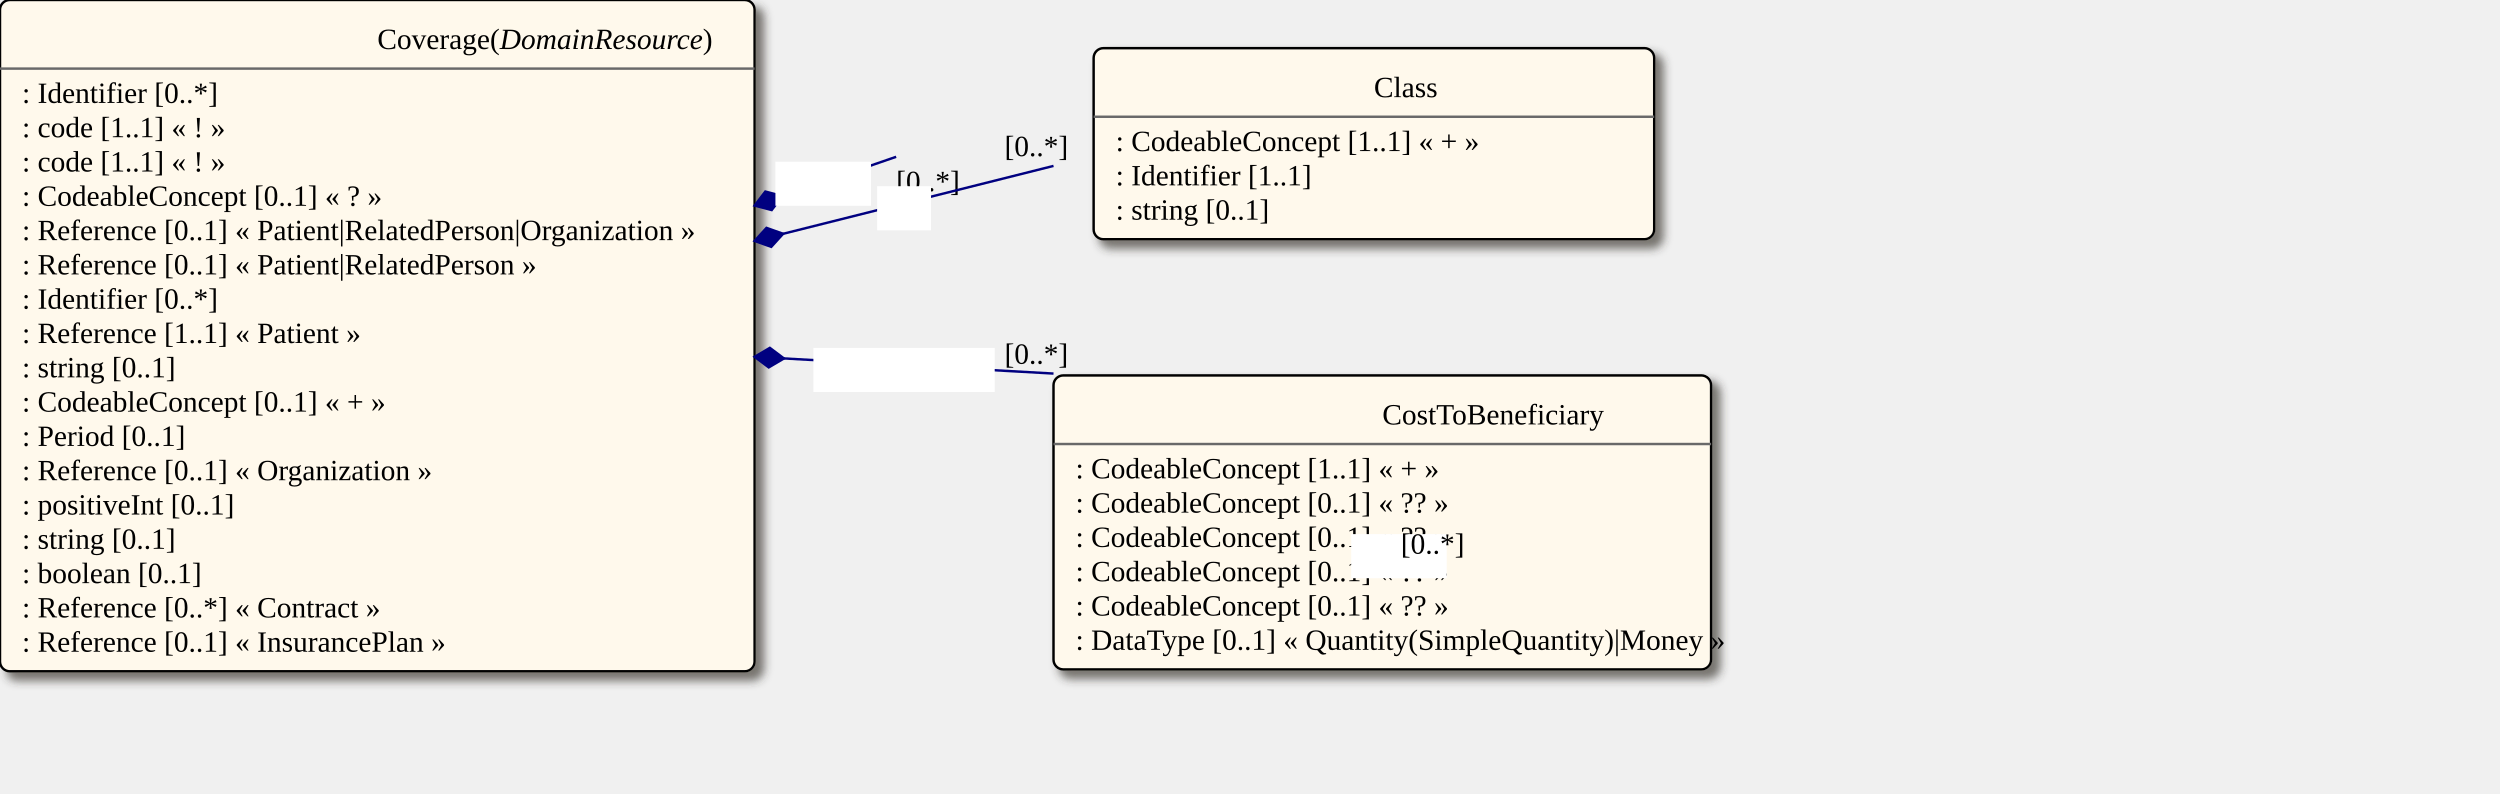
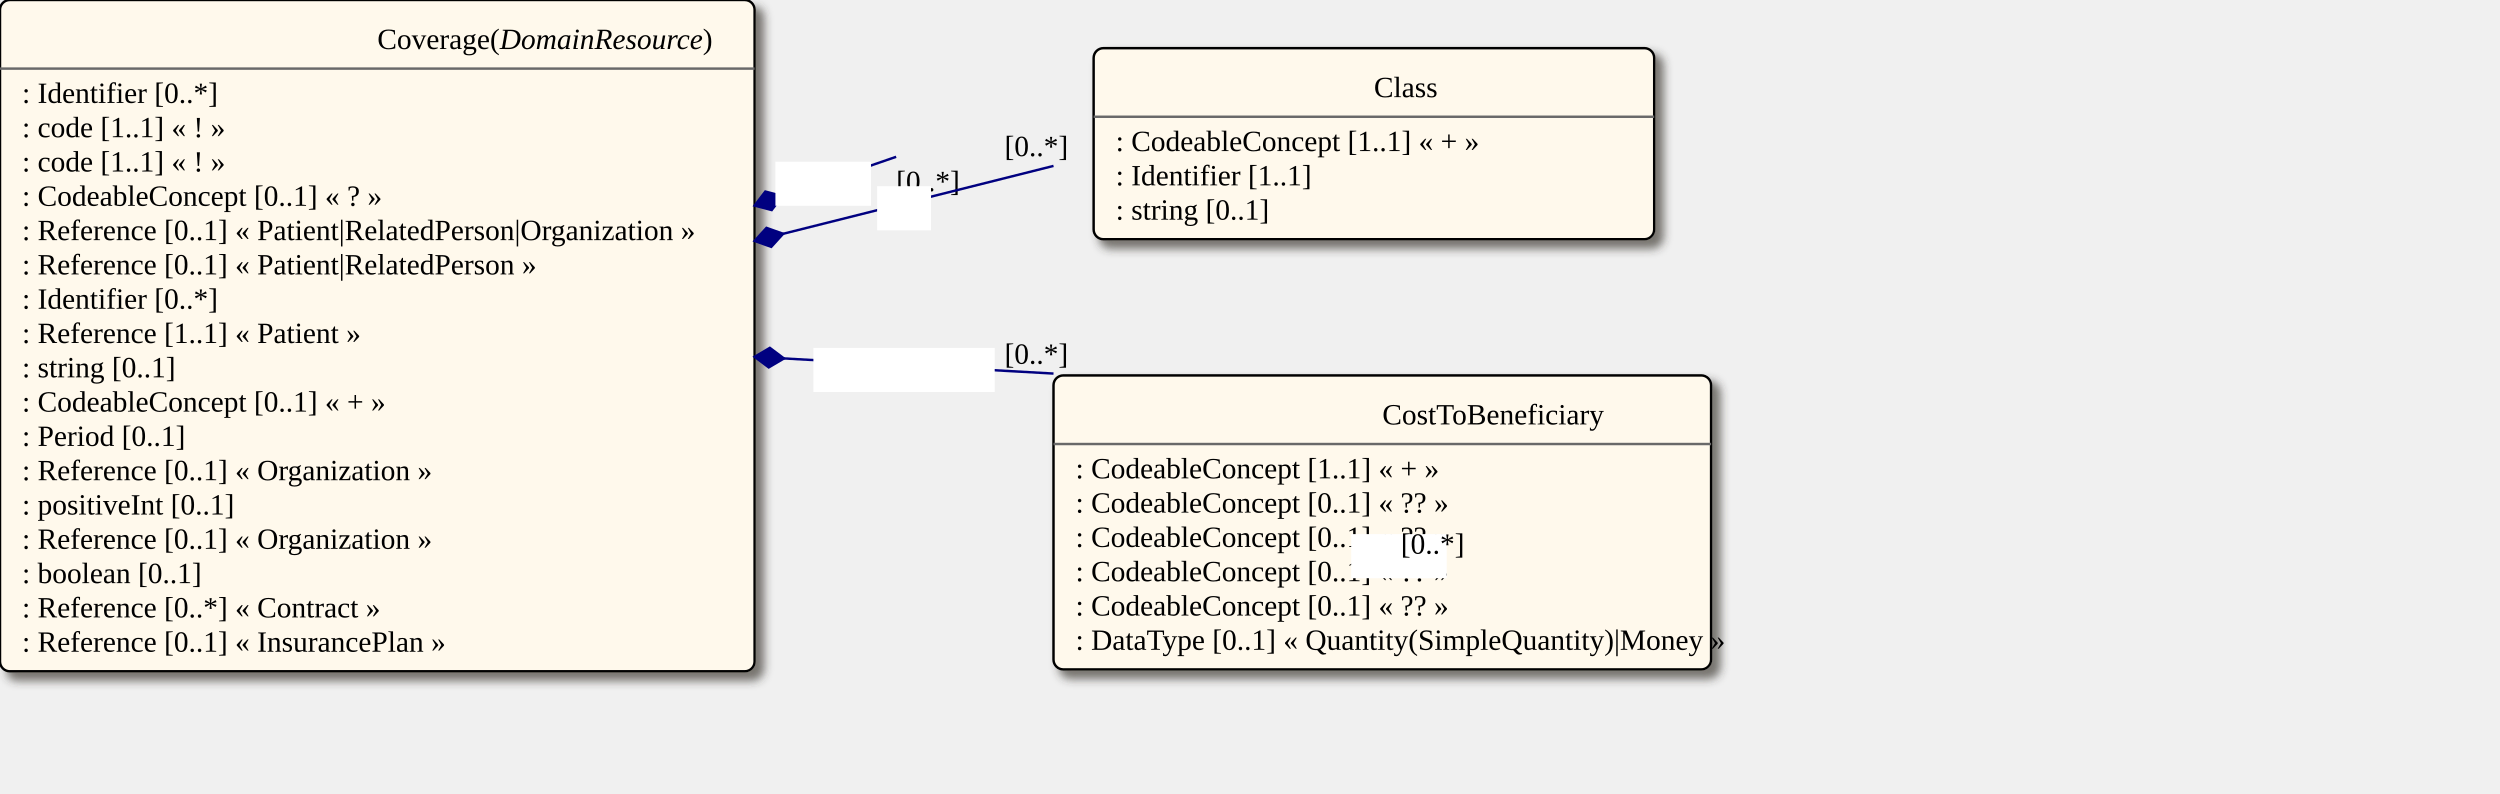
<svg xmlns="http://www.w3.org/2000/svg" xmlns:xlink="http://www.w3.org/1999/xlink" id="n542" version="1.1" width="1020.4" height="324.0">
  <defs id="defs18597">
    <filter id="shadow1" x="-0.023" y="-0.083" width="1.059" height="1.212">
      <feOffset result="offOut" in="SourceGraphic" dx="3" dy="3" id="feOffset18588" />
      <feColorMatrix result="matrixOut" in="offOut" type="matrix" values="0.2 0 0 0 0 0 0.2 0 0 0 0 0 0.2 0 0 0 0 0 1 0" id="feColorMatrix18590" />
      <feGaussianBlur result="blurOut" in="matrixOut" stdDeviation="2" id="feGaussianBlur18592" />
      <feBlend in="SourceGraphic" in2="blurOut" mode="normal" id="feBlend18594" />
    </filter>
  </defs>
  <g id="n543">
    <rect id="Coverage" x="0.0" y="0.0" rx="4" ry="4" width="308.0" height="274.0" filter="url(#shadow1)" style="fill:#fff9ec;stroke:black;stroke-width:1" />
    <line id="n544" x1="0.0" y1="28.0" x2="308.0" y2="28.0" style="stroke:dimgrey;stroke-width:1" />
    <text id="n545" x="154.0" y="20.0" fill="black" class="diagram-class-title  diagram-class-resource">Coverage<tspan class="diagram-class-title-link" id="tspan18602"> (<a id="n546" xlink:href="domainresource.html#DomainResource" class="diagram-class-reference" style="font-style: italic">DomainResource</a>)</tspan>
    </text>
    <text id="n547" x="6.0" y="42.0" fill="black" class="diagram-class-detail">
      <a id="n548" xlink:href="coverage-definitions.html#Coverage.identifier" /> : <a id="n549" xlink:href="datatypes.html#Identifier">Identifier</a> [0..*]</text>
    <text id="n553" x="6.0" y="56.0" fill="black" class="diagram-class-detail">
      <a id="n554" xlink:href="coverage-definitions.html#Coverage.status" /> : <a id="n555" xlink:href="datatypes.html#code">code</a> [1..1] « <a id="n556" xlink:href="valueset-fm-status.html" />! »</text>
    <text id="n563" x="6.0" y="70.0" fill="black" class="diagram-class-detail">
      <a id="n564" xlink:href="coverage-definitions.html#Coverage.kind" /> : <a id="n565" xlink:href="datatypes.html#code">code</a> [1..1] « <a id="n566" xlink:href="valueset-coverage-kind.html" />! »</text>
    <text id="n573" x="6.0" y="84.0" fill="black" class="diagram-class-detail">
      <a id="n574" xlink:href="coverage-definitions.html#Coverage.type" /> : <a id="n575" xlink:href="datatypes.html#CodeableConcept">CodeableConcept</a> [0..1] « <a id="n576" xlink:href="valueset-coverage-type.html" />? »</text>
    <text id="n581" x="6.0" y="98.0" fill="black" class="diagram-class-detail">
      <a id="n582" xlink:href="coverage-definitions.html#Coverage.policyHolder" /> : <a id="n583" xlink:href="references.html#Reference">Reference</a> [0..1] « <a id="n584" xlink:href="patient.html#Patient">Patient</a>|<a id="n585" xlink:href="relatedperson.html#RelatedPerson">RelatedPerson</a>|<a id="n586" xlink:href="organization.html#Organization">Organization</a> »</text>
    <text id="n593" x="6.0" y="112.0" fill="black" class="diagram-class-detail">
      <a id="n594" xlink:href="coverage-definitions.html#Coverage.subscriber" /> : <a id="n595" xlink:href="references.html#Reference">Reference</a> [0..1] « <a id="n596" xlink:href="patient.html#Patient">Patient</a>|<a id="n597" xlink:href="relatedperson.html#RelatedPerson">RelatedPerson</a> »</text>
    <text id="n603" x="6.0" y="126.0" fill="black" class="diagram-class-detail">
      <a id="n604" xlink:href="coverage-definitions.html#Coverage.subscriberId" /> : <a id="n605" xlink:href="datatypes.html#Identifier">Identifier</a> [0..*]</text>
    <text id="n609" x="6.0" y="140.0" fill="black" class="diagram-class-detail">
      <a id="n610" xlink:href="coverage-definitions.html#Coverage.beneficiary" /> : <a id="n611" xlink:href="references.html#Reference">Reference</a> [1..1] « <a id="n612" xlink:href="patient.html#Patient">Patient</a> »</text>
    <text id="n617" x="6.0" y="154.0" fill="black" class="diagram-class-detail">
      <a id="n618" xlink:href="coverage-definitions.html#Coverage.dependent" /> : <a id="n619" xlink:href="datatypes.html#string">string</a> [0..1]</text>
    <text id="n623" x="6.0" y="168.0" fill="black" class="diagram-class-detail">
      <a id="n624" xlink:href="coverage-definitions.html#Coverage.relationship" /> : <a id="n625" xlink:href="datatypes.html#CodeableConcept">CodeableConcept</a> [0..1] « <a id="n626" xlink:href="valueset-subscriber-relationship.html" />+ »</text>
    <text id="n633" x="6.0" y="182.0" fill="black" class="diagram-class-detail">
      <a id="n634" xlink:href="coverage-definitions.html#Coverage.period" /> : <a id="n635" xlink:href="datatypes.html#Period">Period</a> [0..1]</text>
    <text id="n639" x="6.0" y="196.0" fill="black" class="diagram-class-detail">
      <a id="n640" xlink:href="coverage-definitions.html#Coverage.insurer" /> : <a id="n641" xlink:href="references.html#Reference">Reference</a> [0..1] « <a id="n642" xlink:href="organization.html#Organization">Organization</a> »</text>
    <text id="n647" x="6.0" y="210.0" fill="black" class="diagram-class-detail">
      <a id="n648" xlink:href="coverage-definitions.html#Coverage.order" /> : <a id="n649" xlink:href="datatypes.html#positiveInt">positiveInt</a> [0..1]</text>
    <text id="n653" x="6.0" y="224.0" fill="black" class="diagram-class-detail">
-       <a id="n654" xlink:href="coverage-definitions.html#Coverage.network" /> : <a id="n655" xlink:href="datatypes.html#string">string</a> [0..1]</text>
+       <a id="n654" xlink:href="coverage-definitions.html#Coverage.network" /> : <a id="n655" xlink:href="references.html#Reference">Reference</a> [0..1] « <a id="n656" xlink:href="organization.html#Organization">Organization</a> »</text>
    <text id="n659" x="6.0" y="238.0" fill="black" class="diagram-class-detail">
      <a id="n660" xlink:href="coverage-definitions.html#Coverage.subrogation" /> : <a id="n661" xlink:href="datatypes.html#boolean">boolean</a> [0..1]</text>
    <text id="n665" x="6.0" y="252.0" fill="black" class="diagram-class-detail">
      <a id="n666" xlink:href="coverage-definitions.html#Coverage.contract" /> : <a id="n667" xlink:href="references.html#Reference">Reference</a> [0..*] « <a id="n668" xlink:href="contract.html#Contract">Contract</a> »</text>
    <text id="n673" x="6.0" y="266.0" fill="black" class="diagram-class-detail">
      <a id="n674" xlink:href="coverage-definitions.html#Coverage.insurancePlan" /> : <a id="n675" xlink:href="references.html#Reference">Reference</a> [0..1] « <a id="n676" xlink:href="insuranceplan.html#InsurancePlan">InsurancePlan</a> »</text>
  </g>
  <g id="n681" transform="translate(-313.6543,342.3172)">
    <rect id="Coverage.paymentBy" x="320" y="0" rx="4" ry="4" width="277.2" height="64" filter="url(#shadow1)" style="fill:#fff9ec;stroke:#000000;stroke-width:1" />
    <line id="n682" x1="320" y1="28" x2="597.2" y2="28" style="stroke:#696969;stroke-width:1" />
    <text id="n683" x="458.6" y="20" fill="#000000" class="diagram-class-title">PaymentBy</text>
    <text id="n684" x="326" y="42" fill="#000000" class="diagram-class-detail">
      <a id="n685" xlink:href="coverage-definitions.html#Coverage.paymentBy.party" /> : <a id="n686" xlink:href="references.html#Reference">Reference</a> [1..1] « <a id="n687" xlink:href="patient.html#Patient">Patient</a>|<a id="n688" xlink:href="relatedperson.html#RelatedPerson">RelatedPerson</a>|<a id="n689" xlink:href="organization.html#Organization">Organization</a> »</text>
    <text id="n696" x="326" y="56" fill="#000000" class="diagram-class-detail">
      <a id="n697" xlink:href="coverage-definitions.html#Coverage.paymentBy.responsibility" /> : <a id="n698" xlink:href="datatypes.html#string">string</a> [0..1]</text>
  </g>
  <g id="n702" transform="translate(16.37881,19.65458)">
    <rect id="Coverage.class" x="430" y="0" rx="4" ry="4" width="228.8" height="78" filter="url(#shadow1)" style="fill:#fff9ec;stroke:#000000;stroke-width:1" />
    <line id="n703" x1="430" y1="28" x2="658.8" y2="28" style="stroke:#696969;stroke-width:1" />
    <text id="n704" x="544.4" y="20" fill="#000000" class="diagram-class-title">Class</text>
    <text id="n705" x="436" y="42" fill="#000000" class="diagram-class-detail">
      <a id="n706" xlink:href="coverage-definitions.html#Coverage.class.type" /> : <a id="n707" xlink:href="datatypes.html#CodeableConcept">CodeableConcept</a> [1..1] « <a id="n708" xlink:href="valueset-coverage-class.html" />+ »</text>
    <text id="n715" x="436" y="56" fill="#000000" class="diagram-class-detail">
      <a id="n716" xlink:href="coverage-definitions.html#Coverage.class.value" /> : <a id="n717" xlink:href="datatypes.html#Identifier">Identifier</a> [1..1]</text>
    <text id="n721" x="436" y="70" fill="#000000" class="diagram-class-detail">
      <a id="n722" xlink:href="coverage-definitions.html#Coverage.class.name" /> : <a id="n723" xlink:href="datatypes.html#string">string</a> [0..1]</text>
  </g>
  <g id="n727" transform="translate(-1.2415442e-7,53.23114)">
    <rect id="Coverage.costToBeneficiary" x="430" y="100" rx="4" ry="4" width="268.4" height="120" filter="url(#shadow1)" style="fill:#fff9ec;stroke:#000000;stroke-width:1" />
    <line id="n728" x1="430" y1="128" x2="698.4" y2="128" style="stroke:#696969;stroke-width:1" />
    <text id="n729" x="564.2" y="120" fill="#000000" class="diagram-class-title">CostToBeneficiary</text>
    <text id="n730" x="436" y="142" fill="#000000" class="diagram-class-detail">
      <a id="n731" xlink:href="coverage-definitions.html#Coverage.costToBeneficiary.type" /> : <a id="n732" xlink:href="datatypes.html#CodeableConcept">CodeableConcept</a> [1..1] « <a id="n733" xlink:href="valueset-coverage-copay-type.html" />+ »</text>
    <text id="n740" x="436" y="156" fill="#000000" class="diagram-class-detail">
      <a id="n741" xlink:href="coverage-definitions.html#Coverage.costToBeneficiary.category" /> : <a id="n742" xlink:href="datatypes.html#CodeableConcept">CodeableConcept</a> [0..1] « <a id="n743" xlink:href="valueset-ex-benefitcategory.html" />?? »</text>
    <text id="n750" x="436" y="170" fill="#000000" class="diagram-class-detail">
      <a id="n751" xlink:href="coverage-definitions.html#Coverage.costToBeneficiary.network" /> : <a id="n752" xlink:href="datatypes.html#CodeableConcept">CodeableConcept</a> [0..1] « <a id="n753" xlink:href="valueset-benefit-network.html" />?? »</text>
    <text id="n760" x="436" y="184" fill="#000000" class="diagram-class-detail">
      <a id="n761" xlink:href="coverage-definitions.html#Coverage.costToBeneficiary.unit" /> : <a id="n762" xlink:href="datatypes.html#CodeableConcept">CodeableConcept</a> [0..1] « <a id="n763" xlink:href="valueset-benefit-unit.html" />?? »</text>
    <text id="n770" x="436" y="198" fill="#000000" class="diagram-class-detail">
      <a id="n771" xlink:href="coverage-definitions.html#Coverage.costToBeneficiary.term" /> : <a id="n772" xlink:href="datatypes.html#CodeableConcept">CodeableConcept</a> [0..1] « <a id="n773" xlink:href="valueset-benefit-term.html" />?? »</text>
    <text id="n780" x="436" y="212" fill="#000000" class="diagram-class-detail">
      <a id="n781" xlink:href="coverage-definitions.html#Coverage.costToBeneficiary.value_x_" /> : <a id="n782" xlink:href="types.html#DataType">DataType</a> [0..1] « <a id="n783" xlink:href="datatypes.html#Quantity">Quantity</a>(<a xlink:href="datatypes.html#SimpleQuantity" id="a18790">SimpleQuantity</a>)|<a id="n784" xlink:href="datatypes.html#Money">Money</a> »</text>
  </g>
  <g id="n790" transform="translate(-23.74928,104.0055)">
    <rect id="Coverage.costToBeneficiary.exception" x="430" y="230" rx="4" ry="4" width="360" height="78" filter="url(#shadow1)" style="fill:#fff9ec;stroke:#000000;stroke-width:1" />
    <line id="n791" x1="430" y1="258" x2="790" y2="258" style="stroke:#696969;stroke-width:1" />
    <text id="n792" x="610" y="250" fill="#000000" class="diagram-class-title">Exception</text>
    <text id="n793" x="436" y="272" fill="#000000" class="diagram-class-detail">
      <a id="n794" xlink:href="coverage-definitions.html#Coverage.costToBeneficiary.exception.type" /> : <a id="n795" xlink:href="datatypes.html#CodeableConcept">CodeableConcept</a> [1..1] « <a id="n796" xlink:href="valueset-coverage-financial-exception.html" />?? »</text>
    <text id="n803" x="436" y="286" fill="#000000" class="diagram-class-detail">
      <a id="n804" xlink:href="coverage-definitions.html#Coverage.costToBeneficiary.exception.period" /> : <a id="n805" xlink:href="datatypes.html#Period">Period</a> [0..1]</text>
    <text id="n806" x="436" y="300" fill="#000000" class="diagram-class-detail">
      <a id="n807" xlink:href="coverage-definitions.html#Coverage.costToBeneficiary.exception.authorized" /> : <a id="n808" xlink:href="references.html#Reference">Reference</a> [0..1] « <a id="n900" xlink:href="practitionerrole.html#PractitionerRole">PractitionerRole</a>|<a id="n901" xlink:href="organization.html#Organization">Organization</a> »</text>
  </g>
  <line id="n809" x1="308.0" y1="83.914" x2="365.77" y2="64.0" style="stroke:navy;stroke-width:1" />
  <polygon id="n810" points="308.0,83.914 314.0,87.914 320.0,83.914 314.0,79.914 308.0,83.914" style="fill:navy;stroke:navy;stroke-width:1" transform="rotate(-19.01981 308.0 83.91399)" />
  <rect id="n811" x="316.5" y="66.0" width="39.0" height="18.0" style="fill:white;stroke:black;stroke-width:0" />
  <text id="n812" x="336.0" y="76.0" fill="black" class="diagram-class-linkage">
    <a id="n813" xlink:href="coverage-definitions.html#Coverage.paymentBy" />
  </text>
  <text id="n814" x="365.77" y="78.0" fill="black" class="diagram-class-linkage">[0..*]</text>
  <line id="n815" x1="308.0" y1="98.342" x2="430.0" y2="67.717" style="stroke:navy;stroke-width:1" />
  <polygon id="n816" points="308.0,98.342 314.0,102.342 320.0,98.342 314.0,94.342 308.0,98.342" style="fill:navy;stroke:navy;stroke-width:1" transform="rotate(-14.09148 308.0 98.34221)" />
  <rect id="n817" x="358.0" y="76.0" width="22.0" height="18.0" style="fill:white;stroke:black;stroke-width:0" />
  <text id="n818" x="369.0" y="86.0" fill="black" class="diagram-class-linkage">
    <a id="n819" xlink:href="coverage-definitions.html#Coverage.class" />
  </text>
  <text id="n820" x="410.0" y="63.717" fill="black" class="diagram-class-linkage">[0..*]</text>
  <line id="n821" x1="570.671" y1="220.0" x2="571.749" y2="230.0" style="stroke:navy;stroke-width:1" />
  <polygon id="n822" points="570.671,220.0 576.671,224.0 582.671,220.0 576.671,216.0 570.671,220.0" style="fill:navy;stroke:navy;stroke-width:1" transform="rotate(83.84483 570.6706 220.0)" />
  <rect id="n823" x="551.5" y="218.0" width="39.0" height="18.0" style="fill:white;stroke:black;stroke-width:0" />
  <text id="n824" x="571.0" y="228.0" fill="black" class="diagram-class-linkage">
    <a id="n825" xlink:href="coverage-definitions.html#Coverage.costToBeneficiary.exception" />
  </text>
  <text id="n826" x="571.749" y="226.0" fill="black" class="diagram-class-linkage">[0..*]</text>
  <line id="n827" x1="308.0" y1="145.635" x2="430.0" y2="152.475" style="stroke:navy;stroke-width:1" />
  <polygon id="n828" points="308.0,145.635 314.0,149.635 320.0,145.635 314.0,141.635 308.0,145.635" style="fill:navy;stroke:navy;stroke-width:1" transform="rotate(3.209226 308.0 145.6348)" />
  <rect id="n829" x="332.0" y="142.0" width="74.0" height="18.0" style="fill:white;stroke:black;stroke-width:0" />
  <text id="n830" x="369.0" y="152.0" fill="black" class="diagram-class-linkage">
    <a id="n831" xlink:href="coverage-definitions.html#Coverage.costToBeneficiary" />
  </text>
  <text id="n832" x="410.0" y="148.475" fill="black" class="diagram-class-linkage">[0..*]</text>
</svg>
